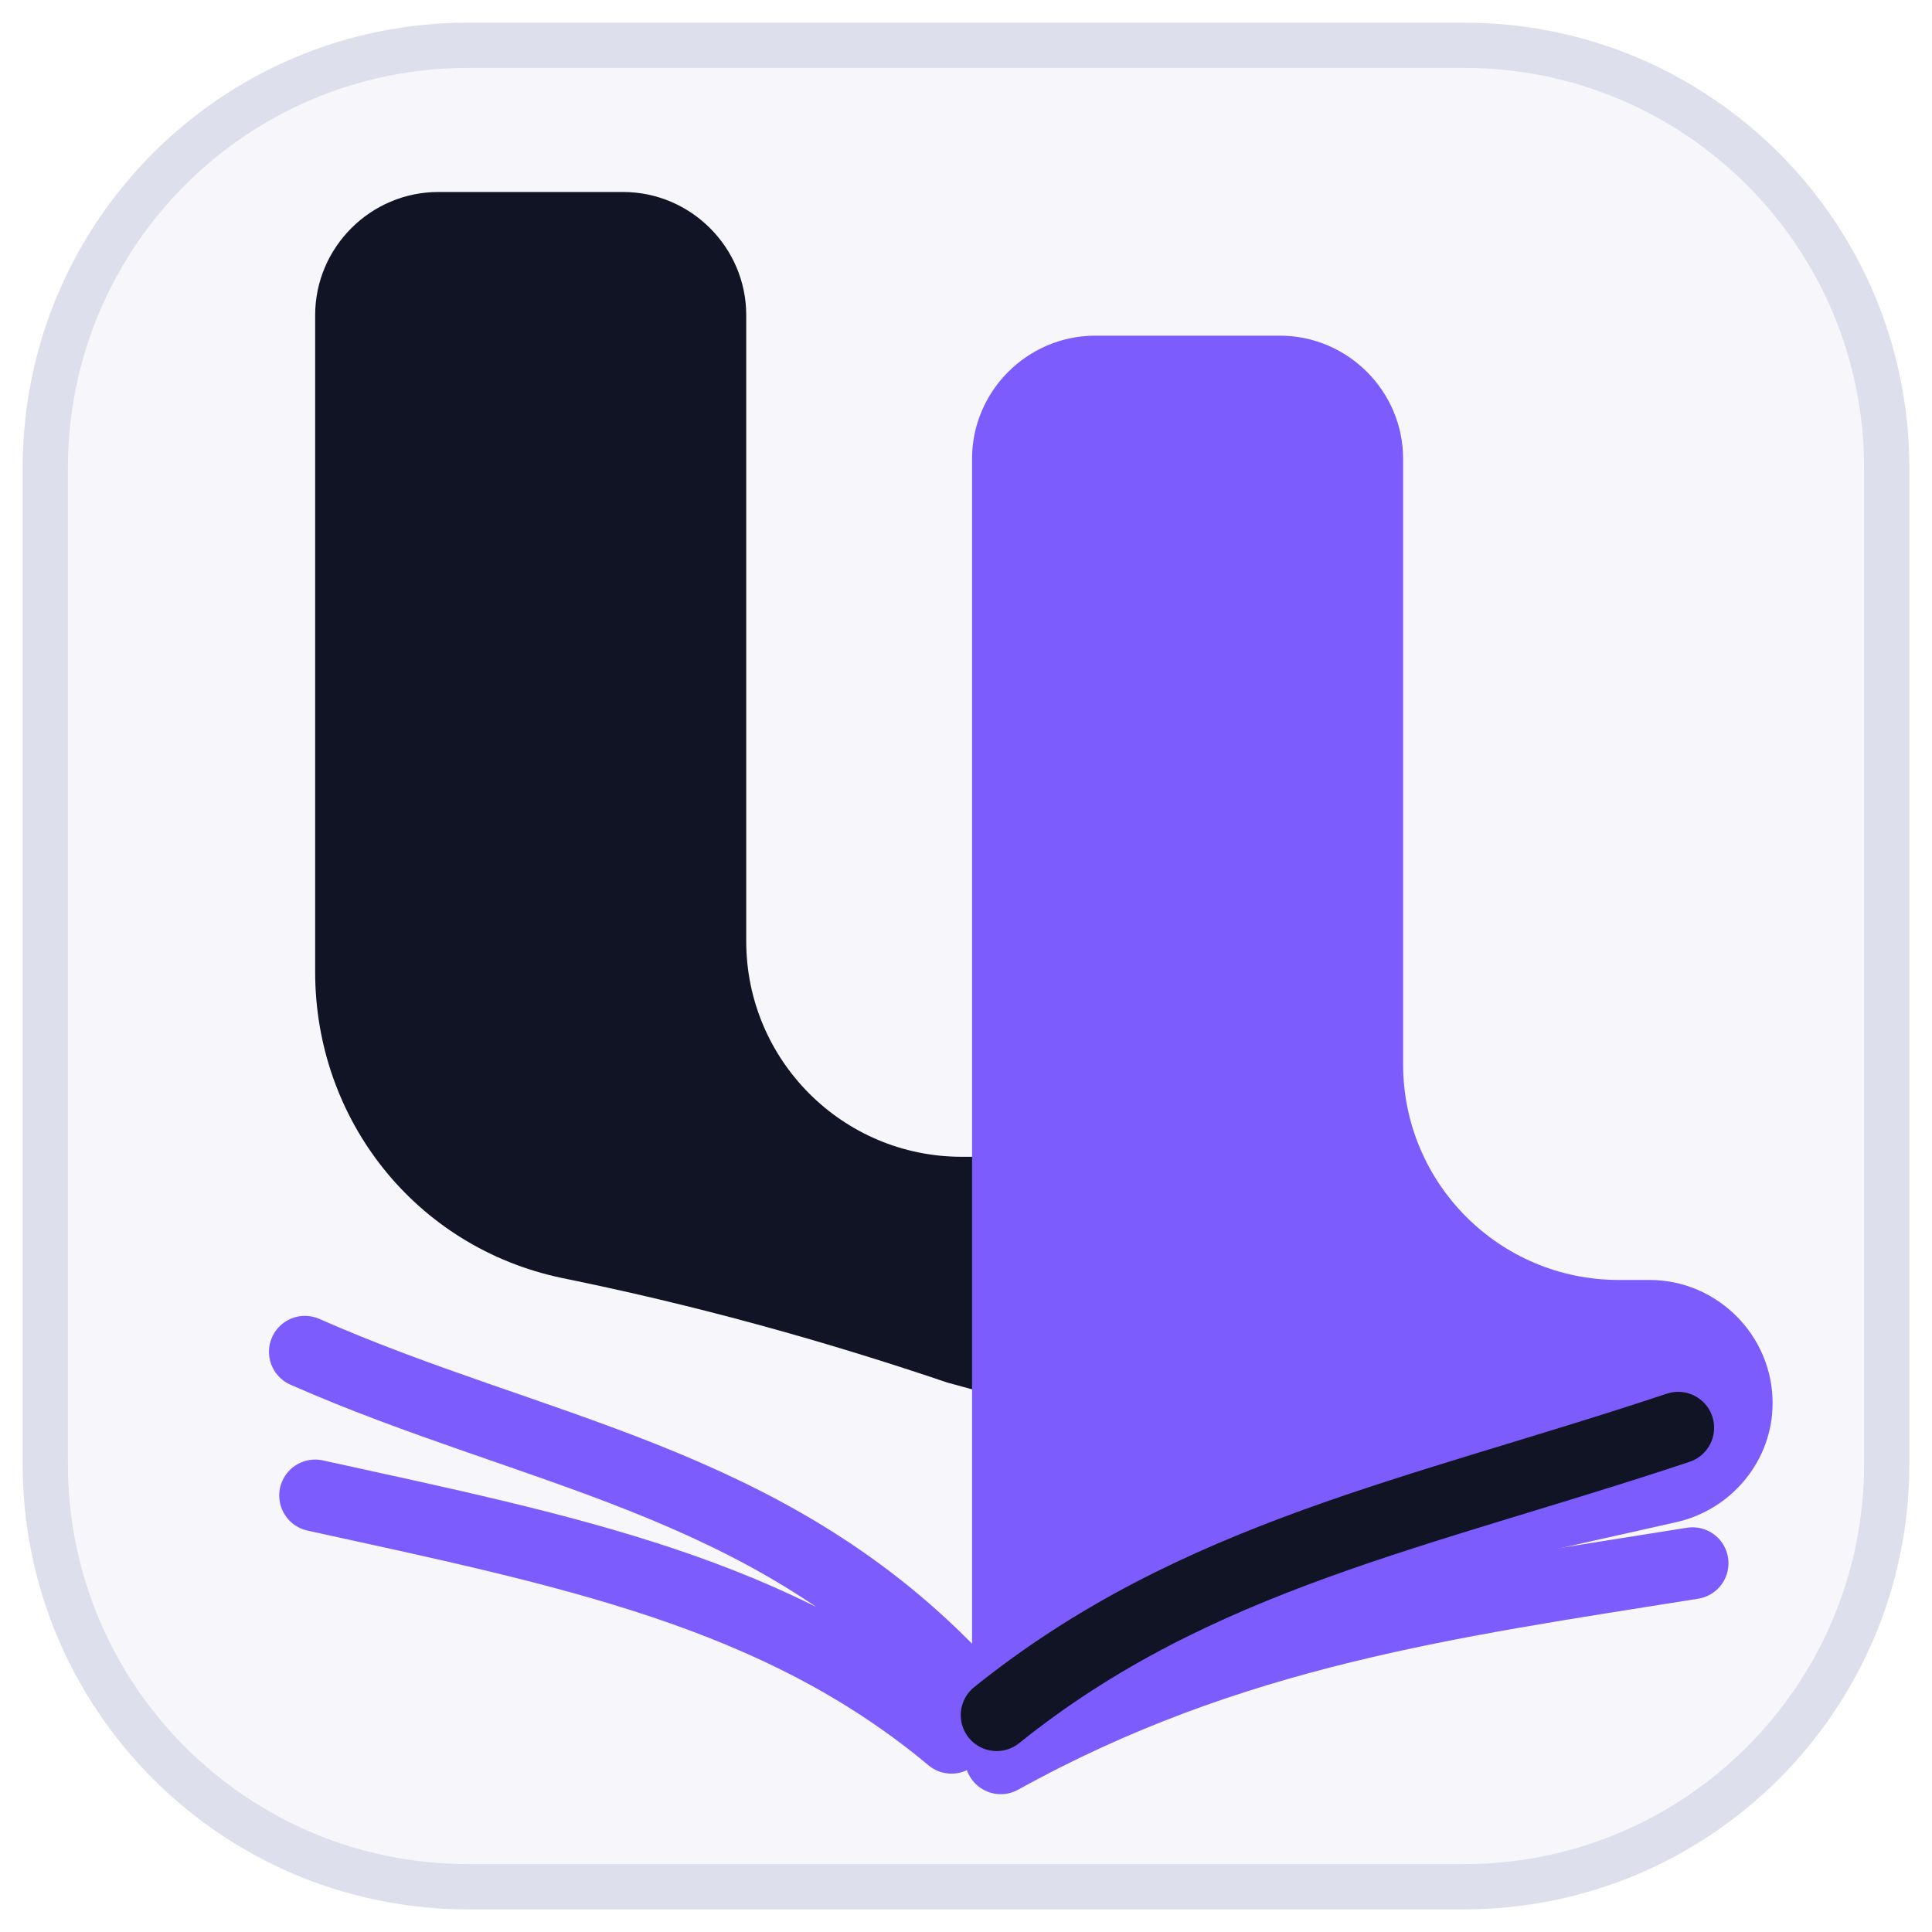
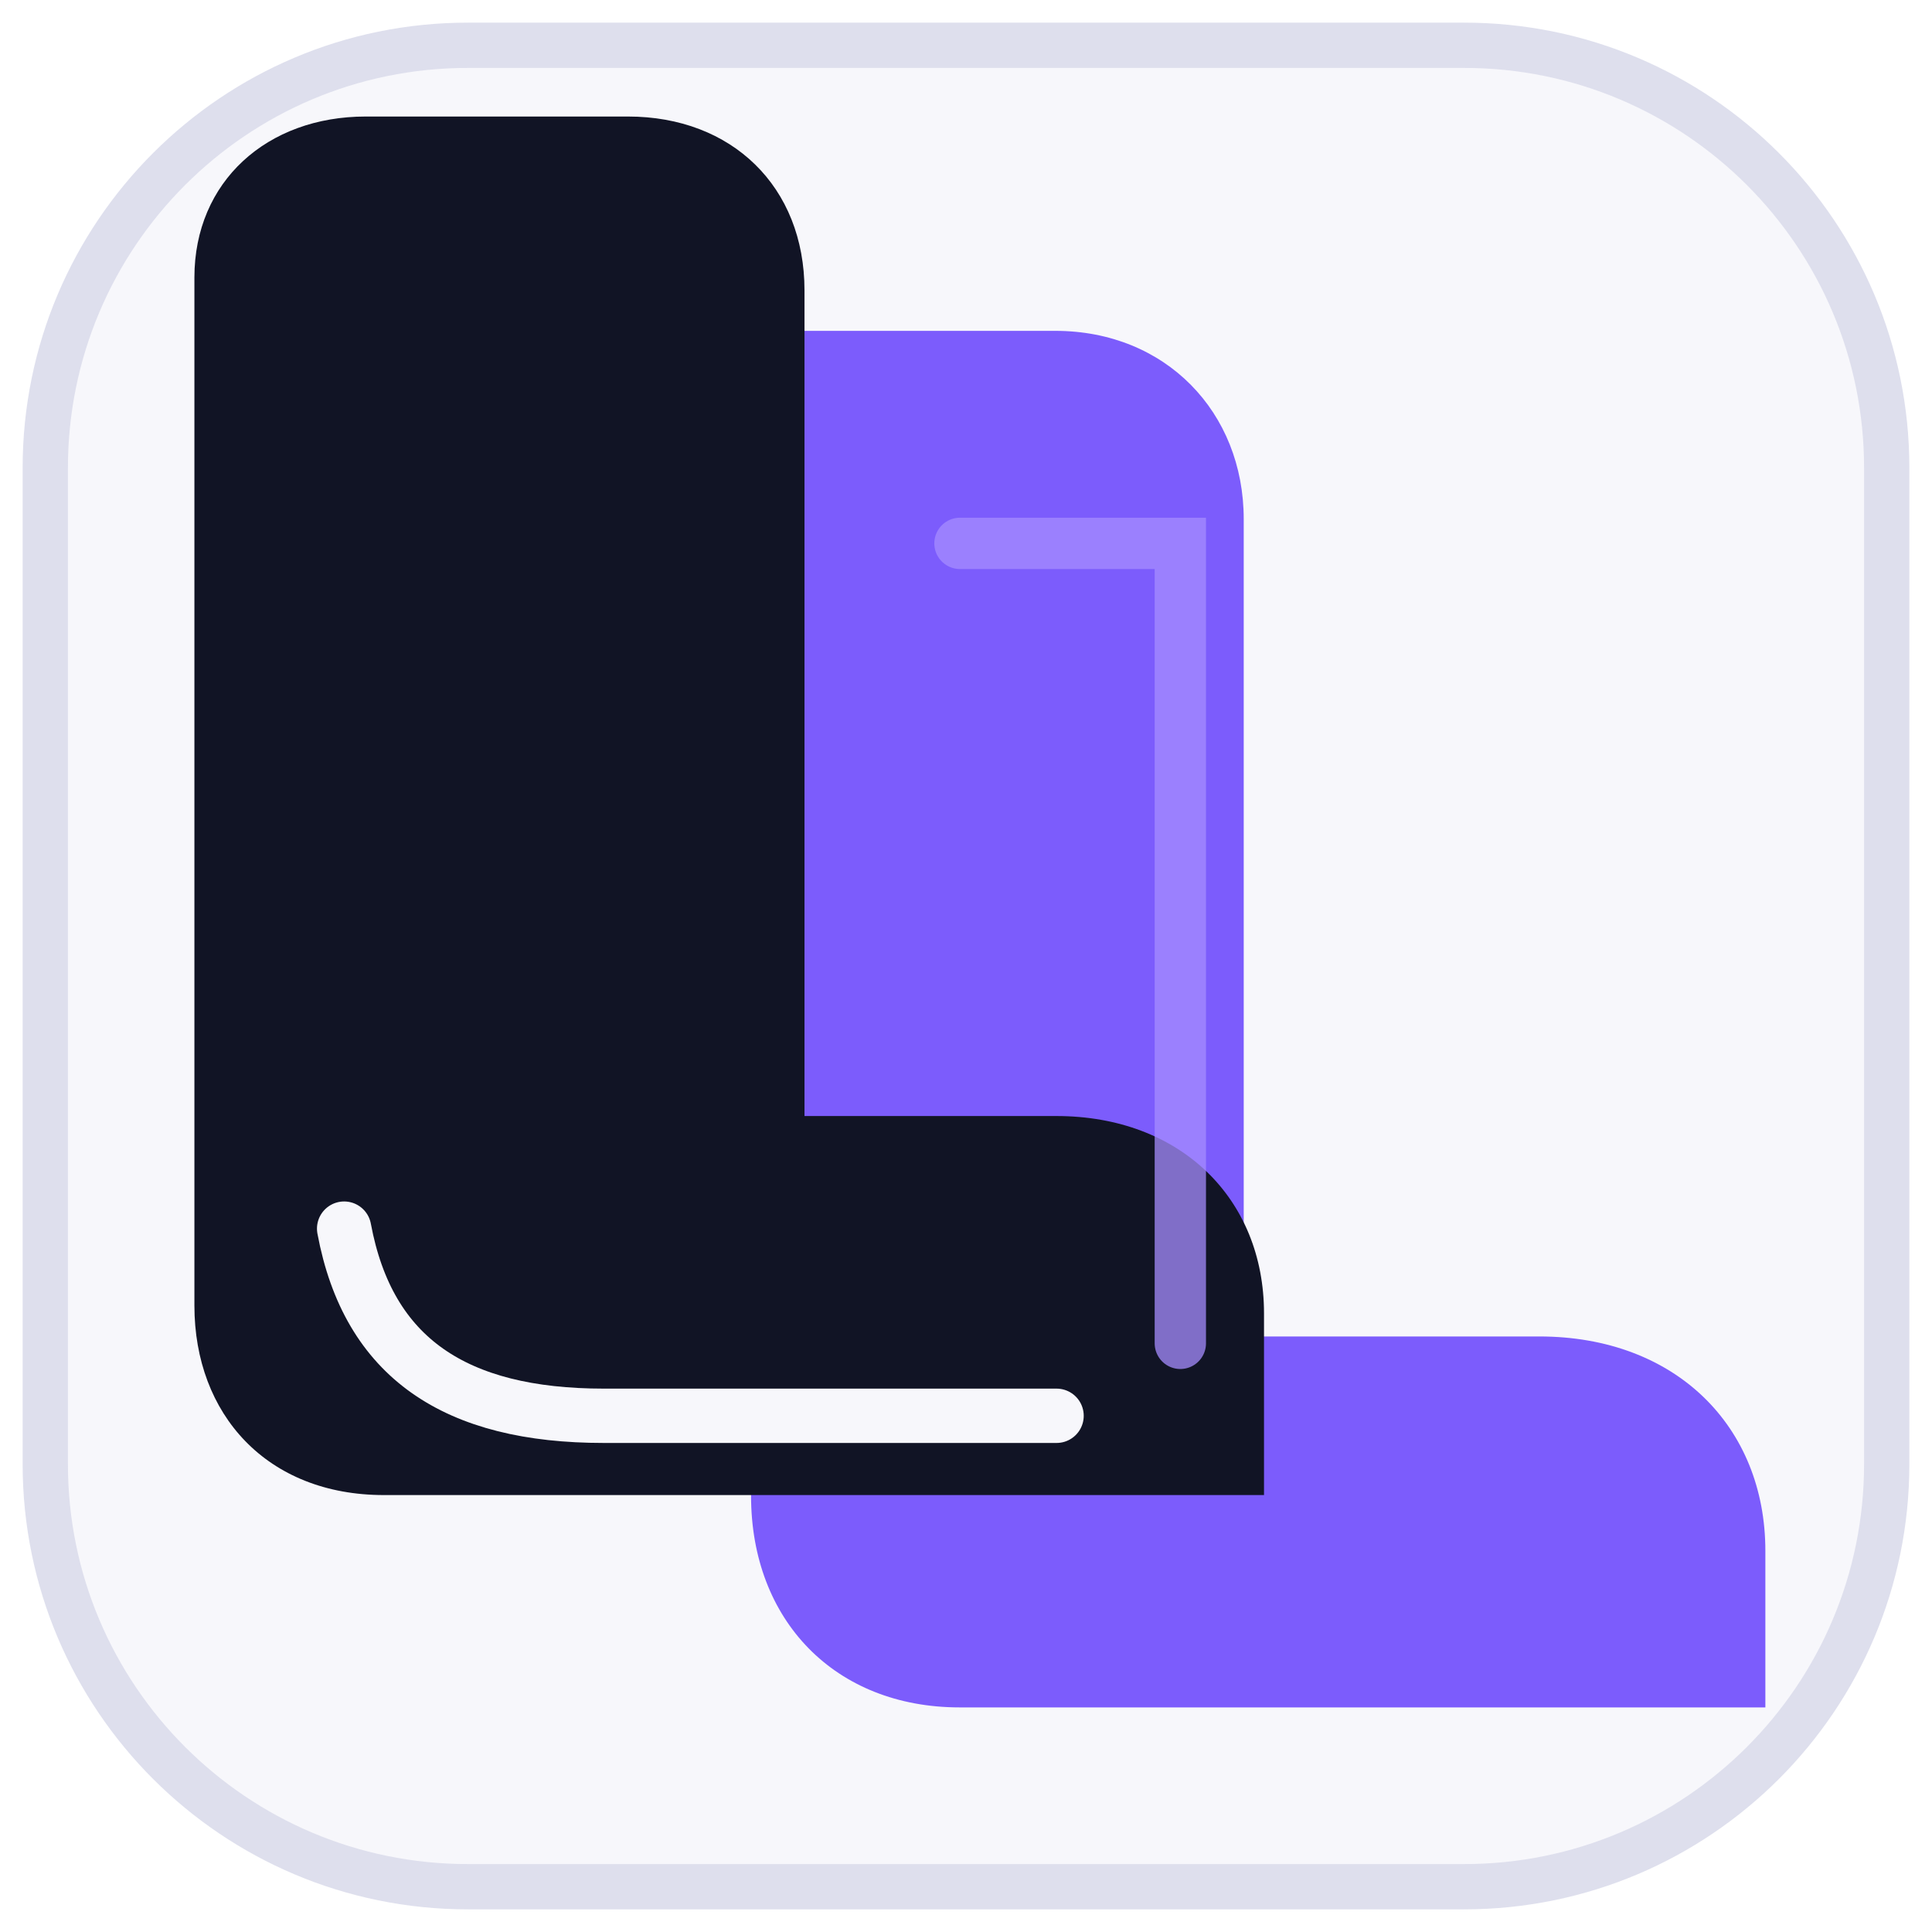
- <svg xmlns="http://www.w3.org/2000/svg" viewBox="0 0 64 64" role="img" aria-label="LitLab open-book LL mark">
+ <svg xmlns="http://www.w3.org/2000/svg" viewBox="0 0 64 64" role="img" aria-label="LitLab LL monogram">
  <rect x="1.5" y="1.5" width="61" height="61" rx="14" fill="#f7f7fb" stroke="#dedfed" stroke-width="1.5" />
-   <g transform="translate(5 5) scale(.68)">
-     <path fill="#111425" d="M8 8C8 4.7 10.7 2 14 2h9c3.3 0 6 2.7 6 6v30.5c0 5.8 4.7 10.5 10.5 10.5H42c4.7 0 8.5 3.8 8.5 8.5v5.7L38.8 60c-6.2-2.1-12.4-3.8-18.8-5.1C12.9 53.4 8 47.2 8 40V8Z" />
-     <path fill="#7c5cfc" d="M40 15c0-3.3 2.7-6 6-6h9c3.3 0 6 2.7 6 6v29.5C61 50.3 65.7 55 71.5 55H73c3.3 0 6 2.7 6 6 0 2.8-2 5.2-4.7 5.8l-13.8 3.1C52.6 71.7 45.8 74 40 78V15Z" />
-     <path d="M7.5 58.5C18.6 63.4 29.8 64.7 39 74.2M8 65.5C20.3 68.2 30.5 70.2 39 77.3M41.4 78.3C52.6 72.1 63.2 70.7 75.1 68.8" fill="none" stroke="#7c5cfc" stroke-width="3.5" stroke-linecap="round" stroke-linejoin="round" />
-     <path d="M41.2 76.2C50.9 68.4 61.8 66.4 74.4 62.2" fill="none" stroke="#111425" stroke-width="3.5" stroke-linecap="round" />
+   <g fill="#7c5cfc">
+     <path d="M28 13.5h10.5c3.8 0 6.5 2.8 6.5 6.5v28.2h10.2c4.7 0 7.8 3.1 7.8 7.4V61H35.2C30.9 61 28 58 28 53.7V13.5Z" transform="translate(-2 -2) scale(.96)" transform-origin="32 32" />
  </g>
+   <g fill="#111425">
+     <path d="M4 7.2C4 3.5 6.8 1 10.6 1h10.1c4 0 6.8 2.7 6.8 6.7v31.8h9.7c4.8 0 8 3.2 8 7.6v7H11.3C6.8 54.1 4 51 4 46.8V7.2Z" transform="translate(3 3) scale(.86)" transform-origin="32 32" />
+   </g>
+   <path d="M11.4 40.7c.8 4.3 3.7 6.2 8.6 6.2h15" fill="none" stroke="#f7f7fb" stroke-width="1.8" stroke-linecap="round" />
+   <path d="M31.8 18h7.3v26.5" fill="none" stroke="#a58cff" stroke-width="1.7" stroke-linecap="round" opacity=".75" />
</svg>
